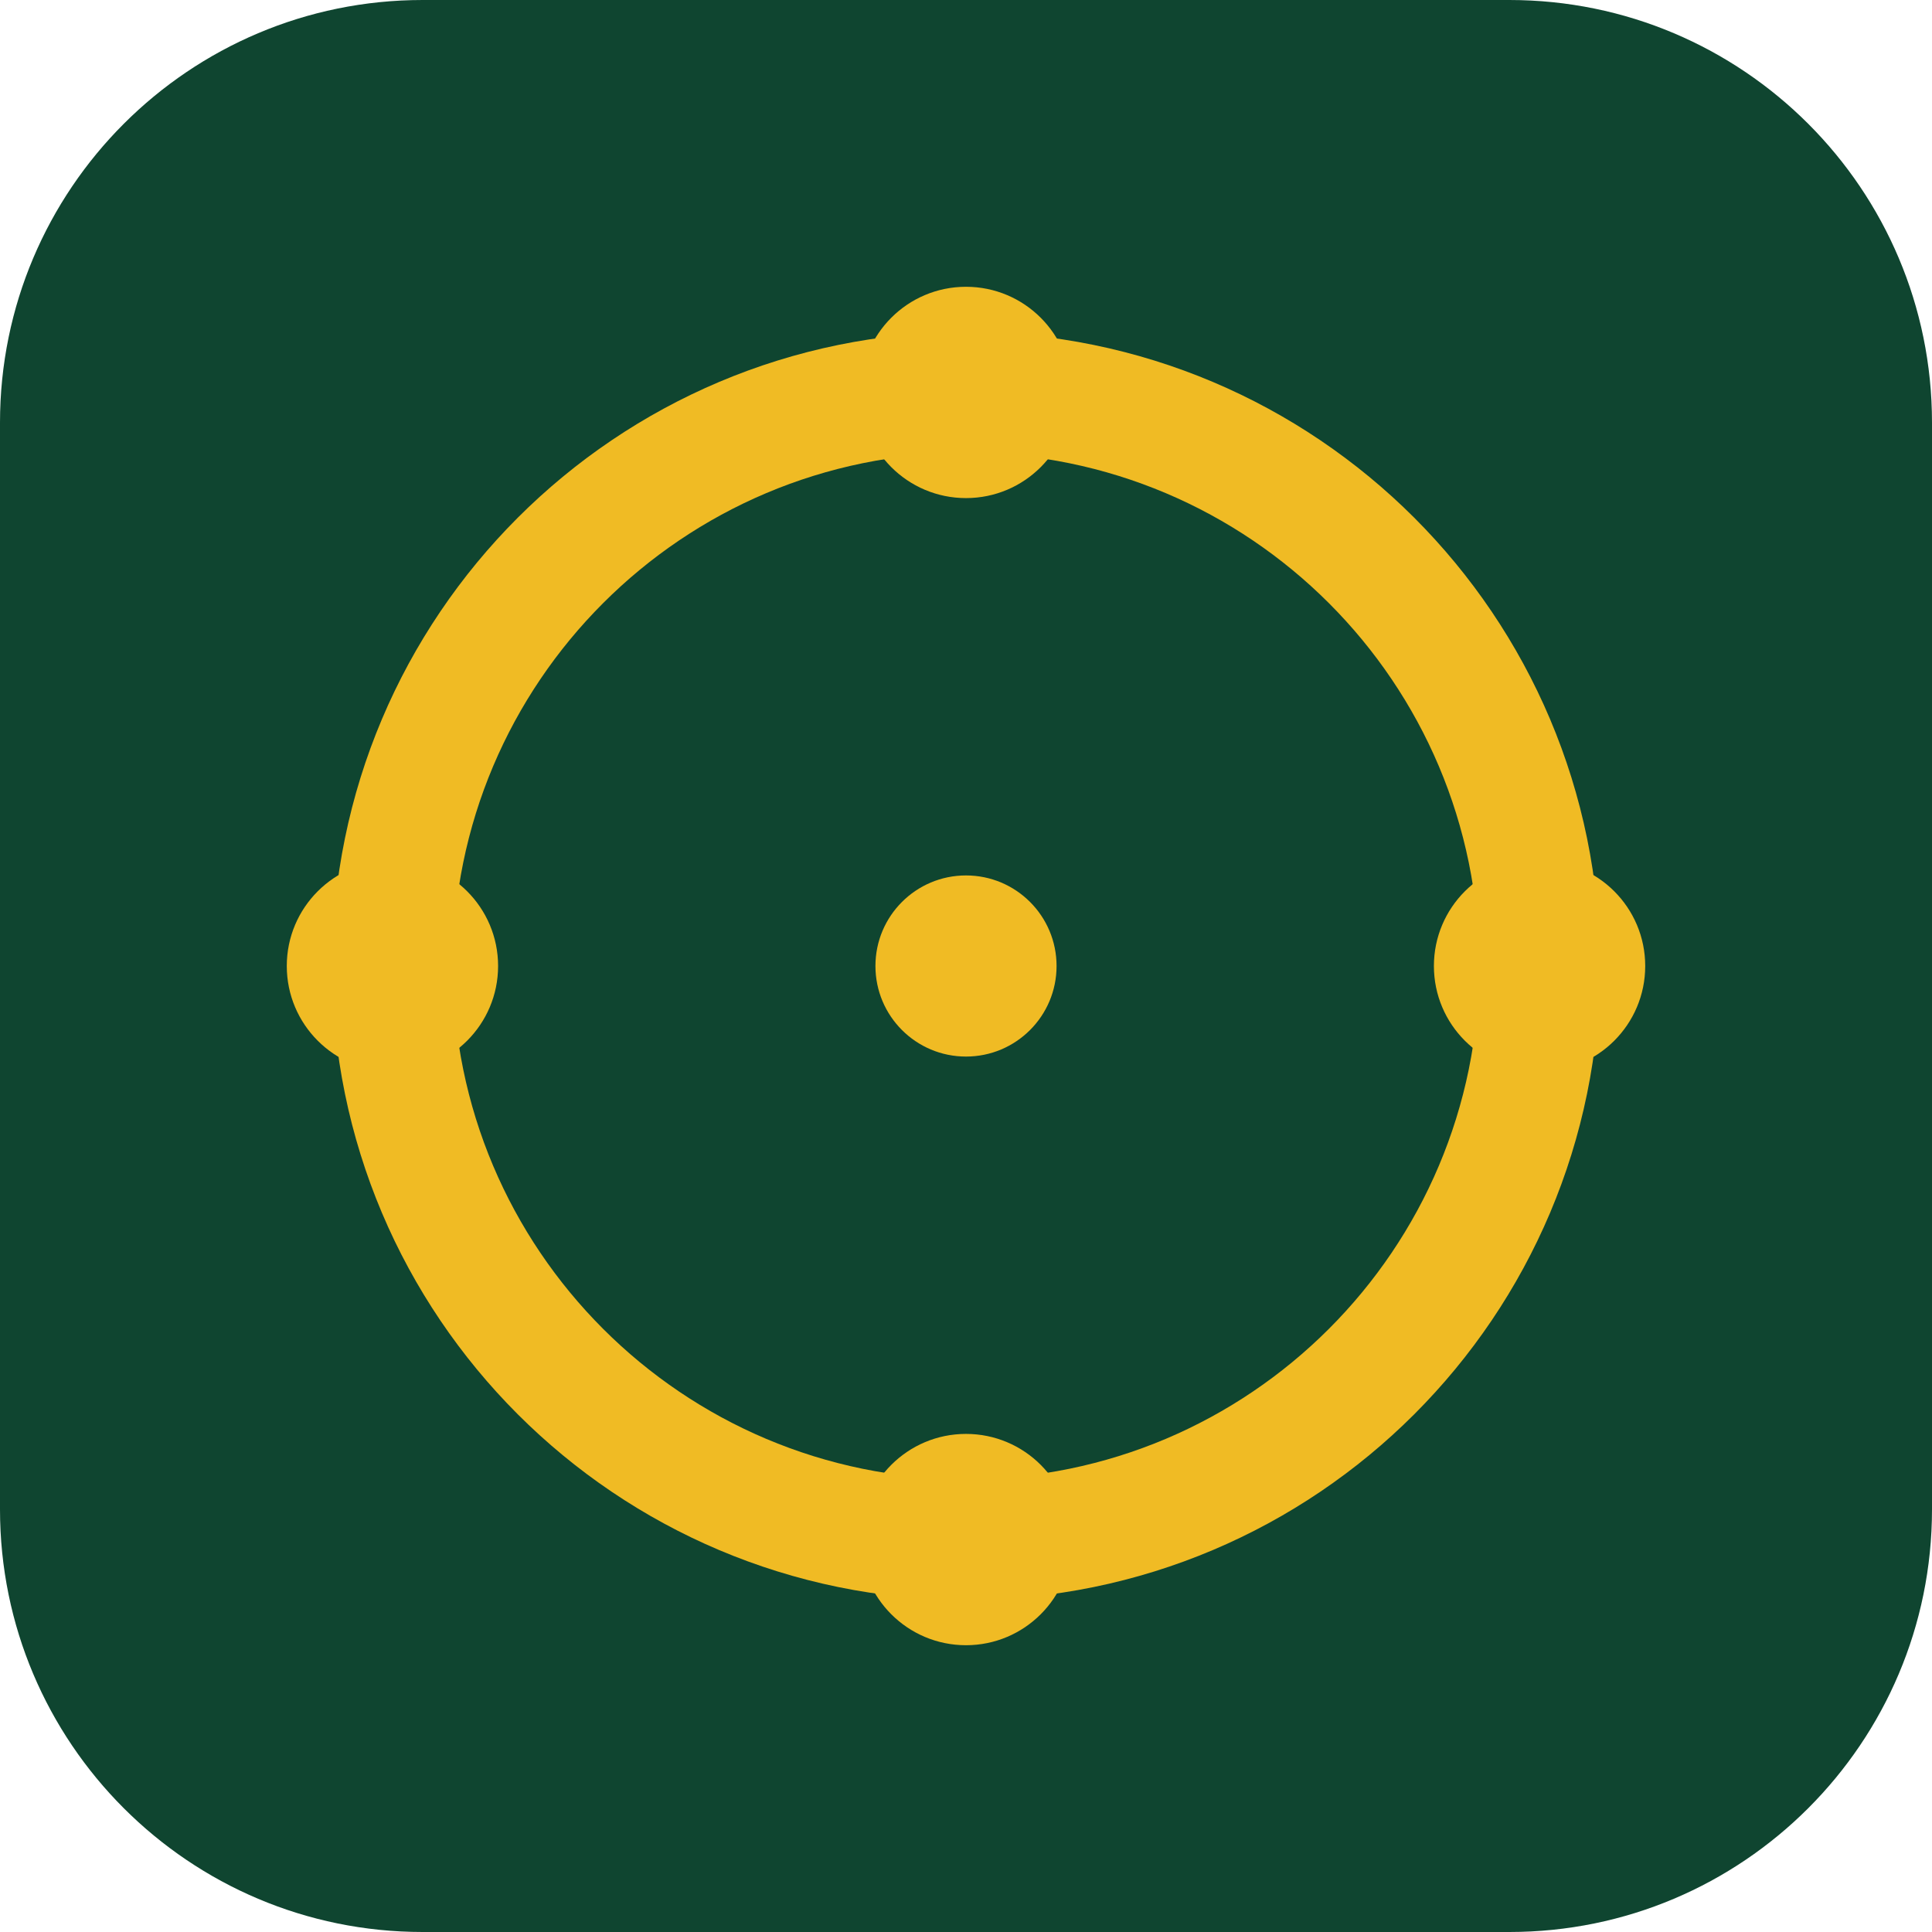
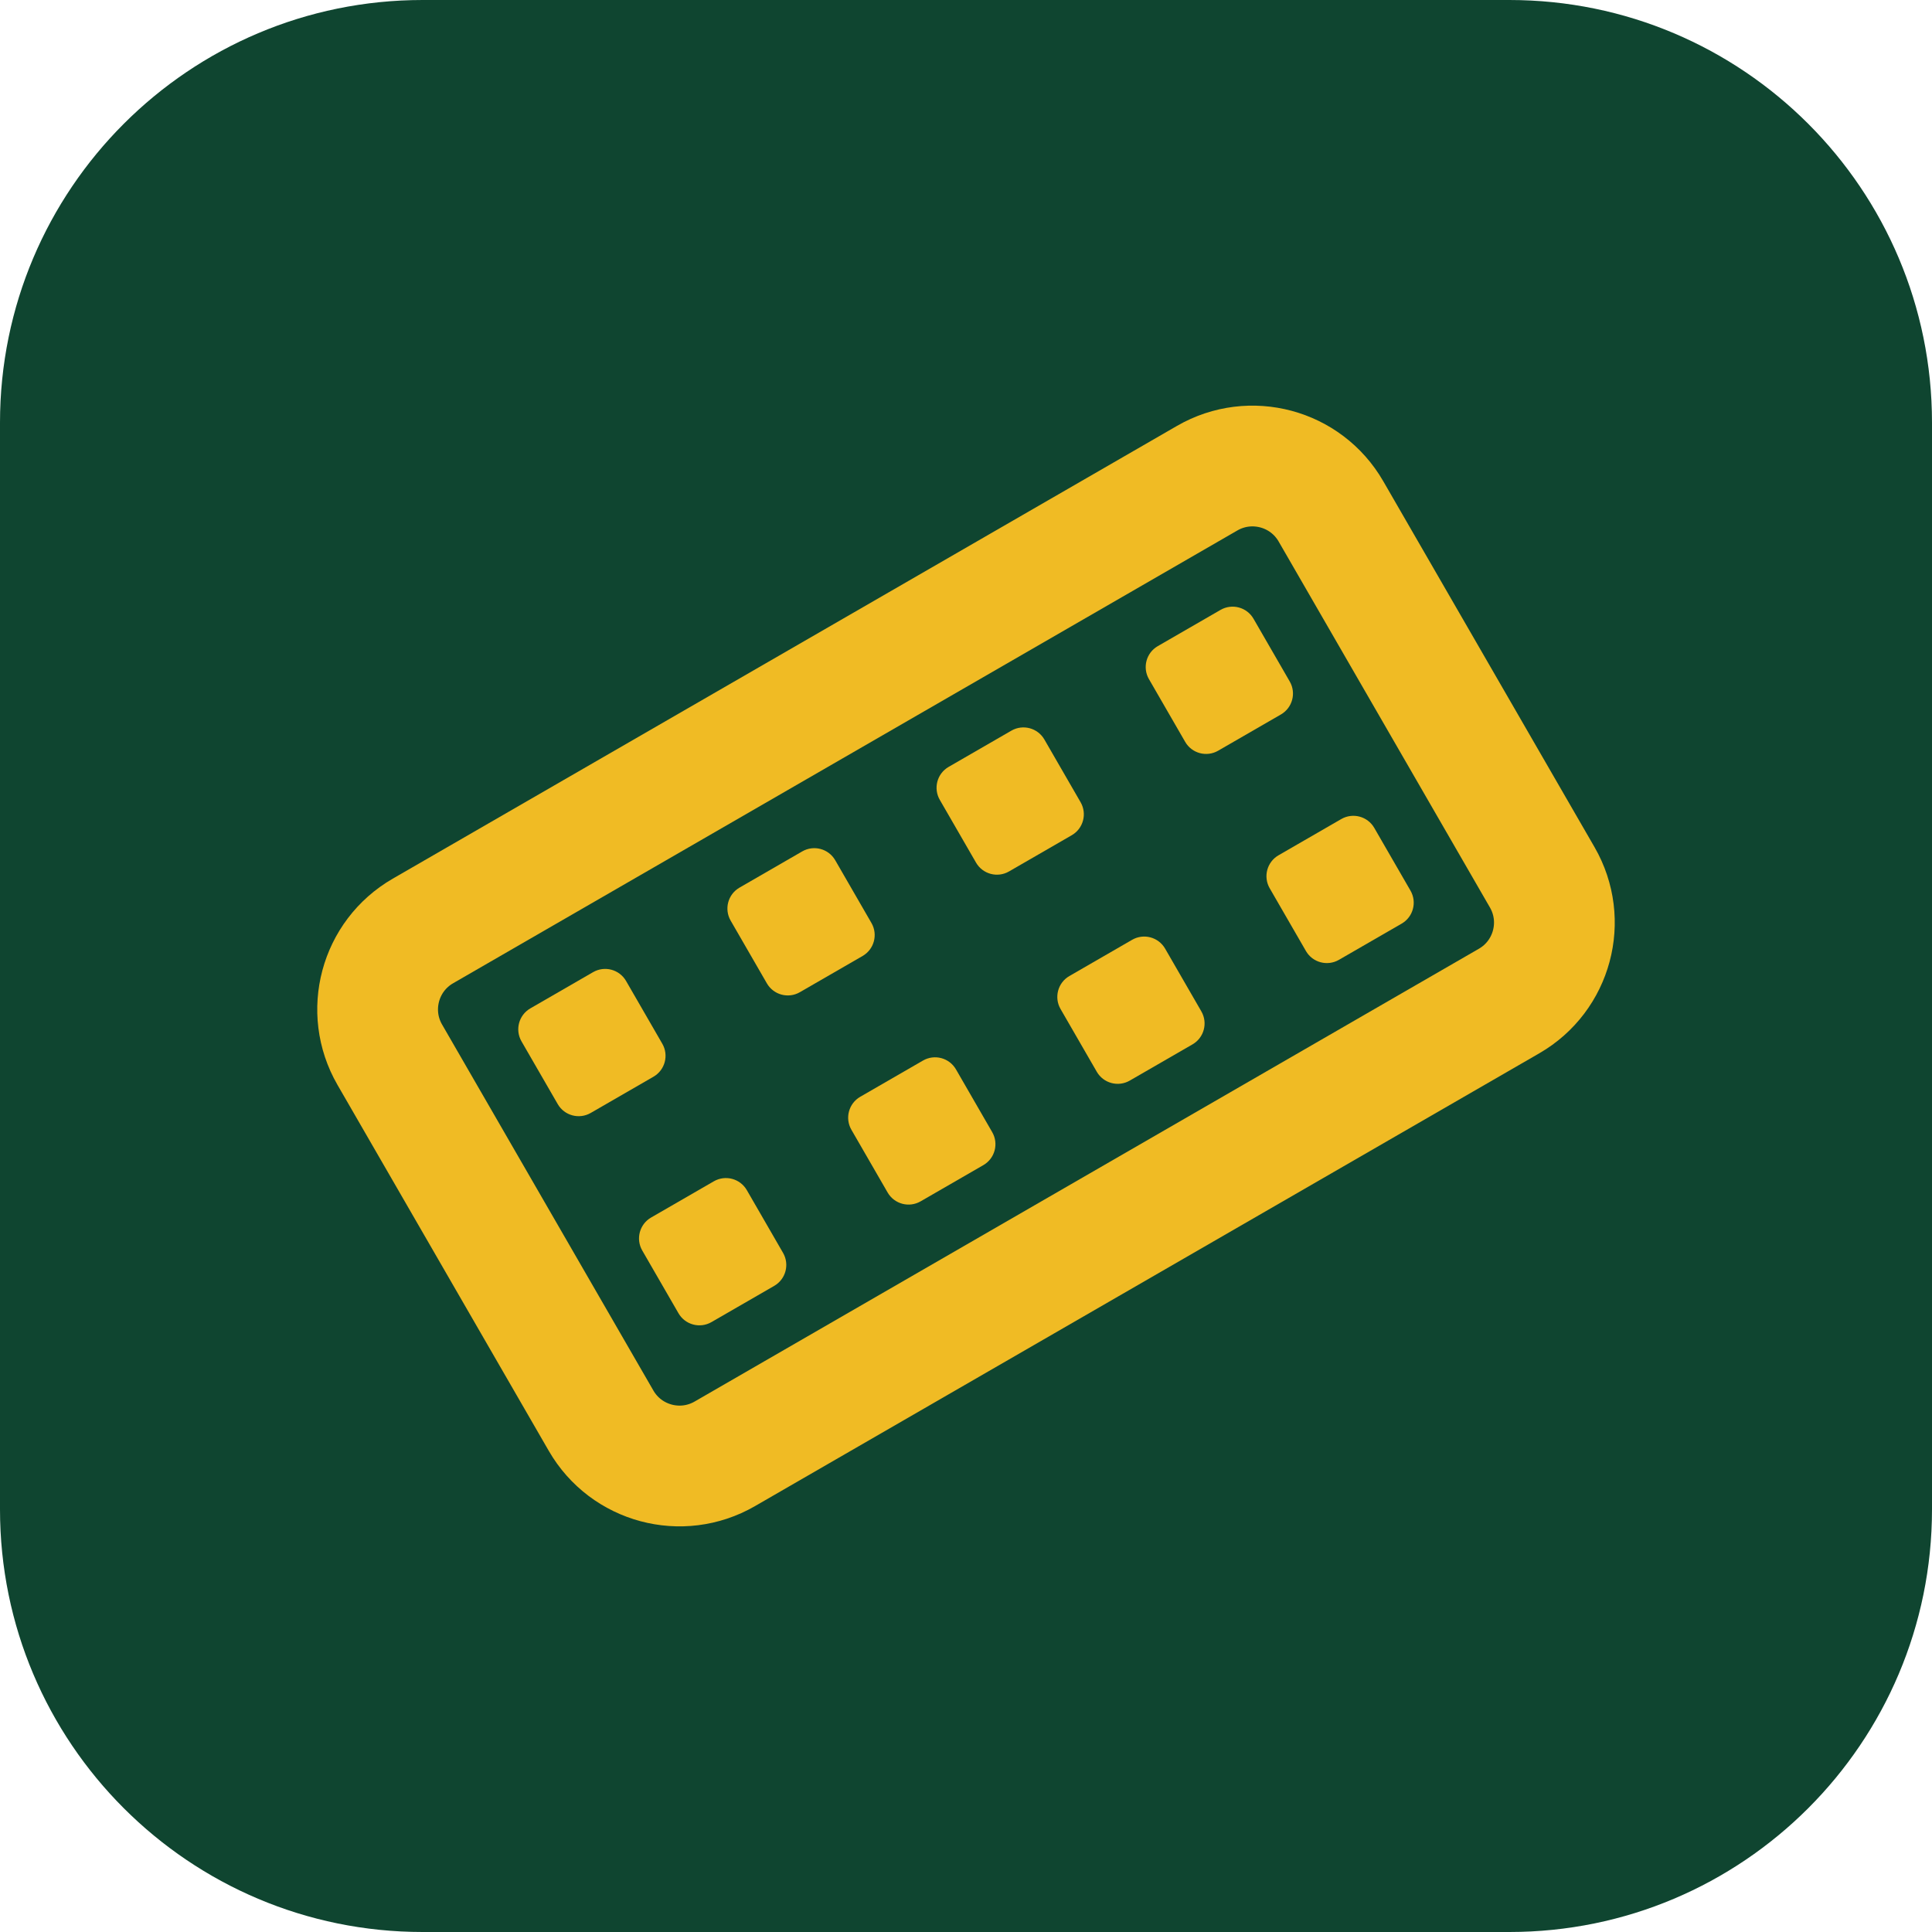
<svg xmlns="http://www.w3.org/2000/svg" viewBox="0 0 64 64">
  <rect width="64" height="64" rx="14" fill="#0f4530" />
-   <g fill="#f0bb24">
-     <circle cx="32" cy="32" r="3" />
-     <path d="M32 32m-19 0a19 19 0 1 0 38 0a19 19 0 1 0 -38 0" fill="none" stroke="#f0bb24" stroke-width="4" />
-     <circle cx="32" cy="13" r="3.5" />
-     <circle cx="32" cy="51" r="3.5" />
-     <circle cx="13" cy="32" r="3.5" />
-     <circle cx="51" cy="32" r="3.5" />
+   <g transform="rotate(-30 32 32)">
+     <rect x="14" y="22" width="36" height="20" rx="3" fill="none" stroke="#f0bb24" stroke-width="4" />
+     <g fill="#f0bb24">
+       <rect x="18" y="26" width="4" height="4" rx="0.8" />
+       <rect x="26" y="26" width="4" height="4" rx="0.8" />
+       <rect x="34" y="26" width="4" height="4" rx="0.8" />
+       <rect x="42" y="26" width="4" height="4" rx="0.8" />
+       <rect x="18" y="34" width="4" height="4" rx="0.8" />
+       <rect x="26" y="34" width="4" height="4" rx="0.8" />
+       <rect x="34" y="34" width="4" height="4" rx="0.8" />
+       <rect x="42" y="34" width="4" height="4" rx="0.8" />
+     </g>
  </g>
</svg>
